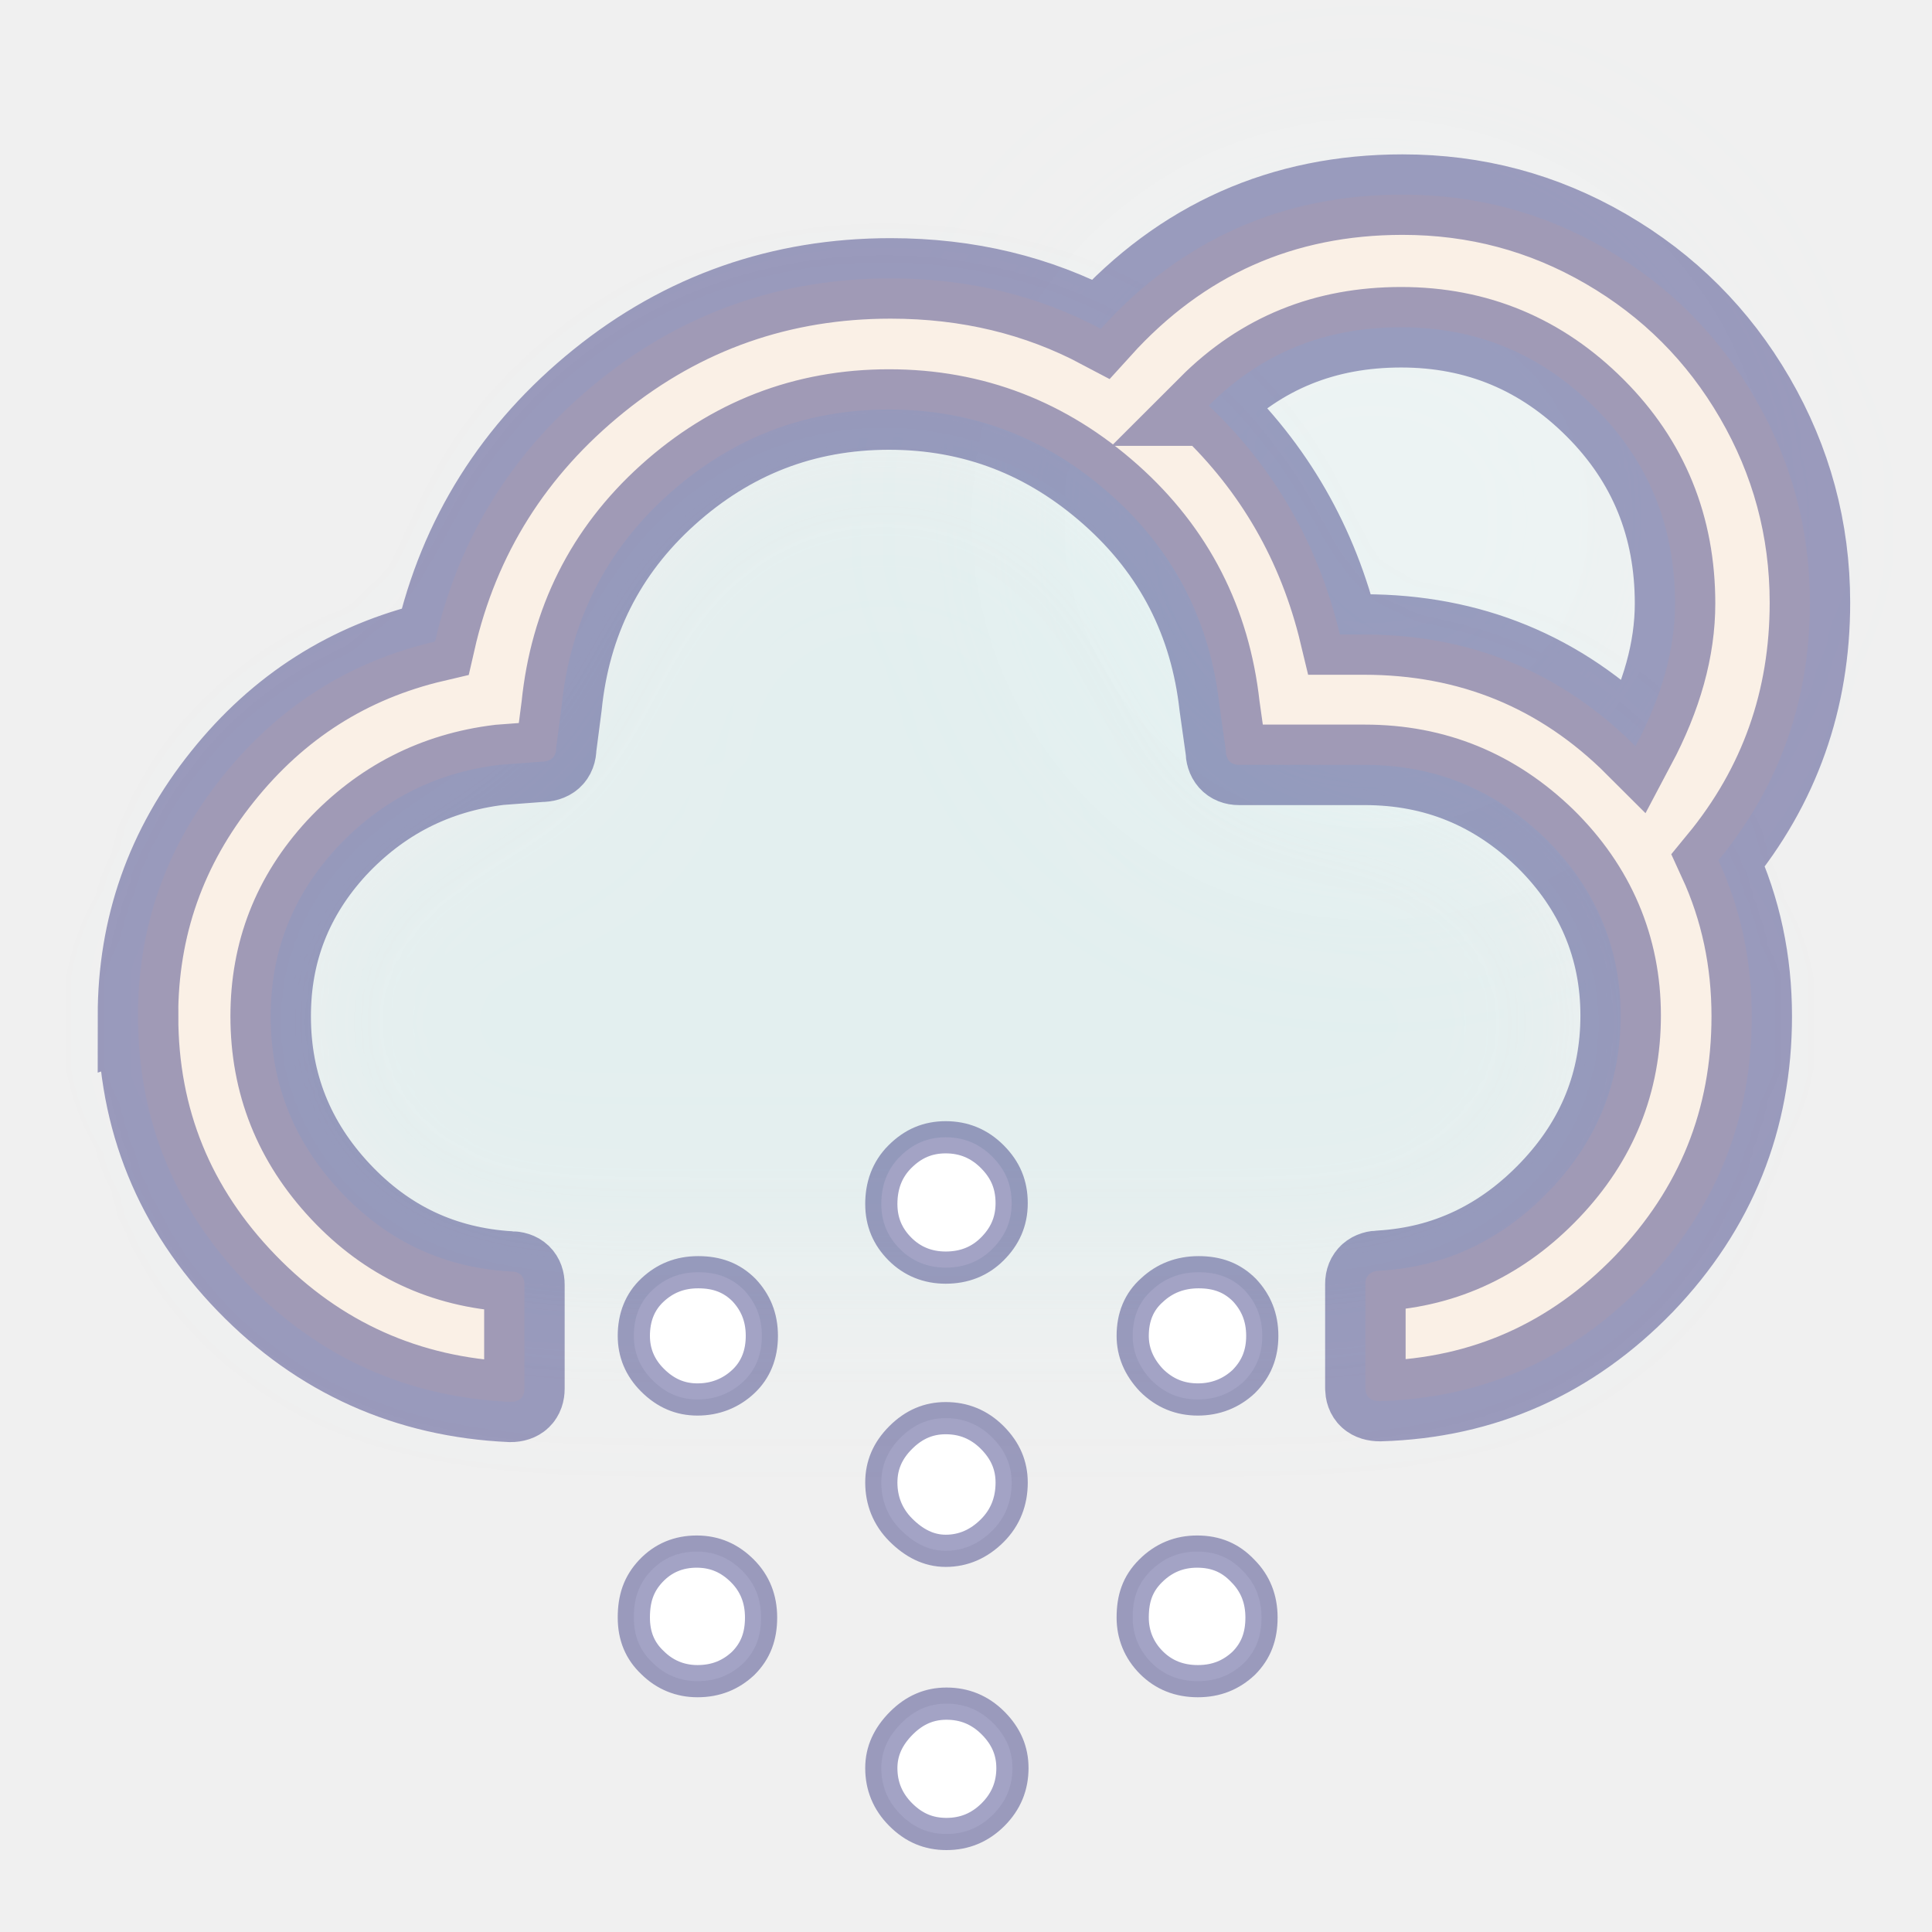
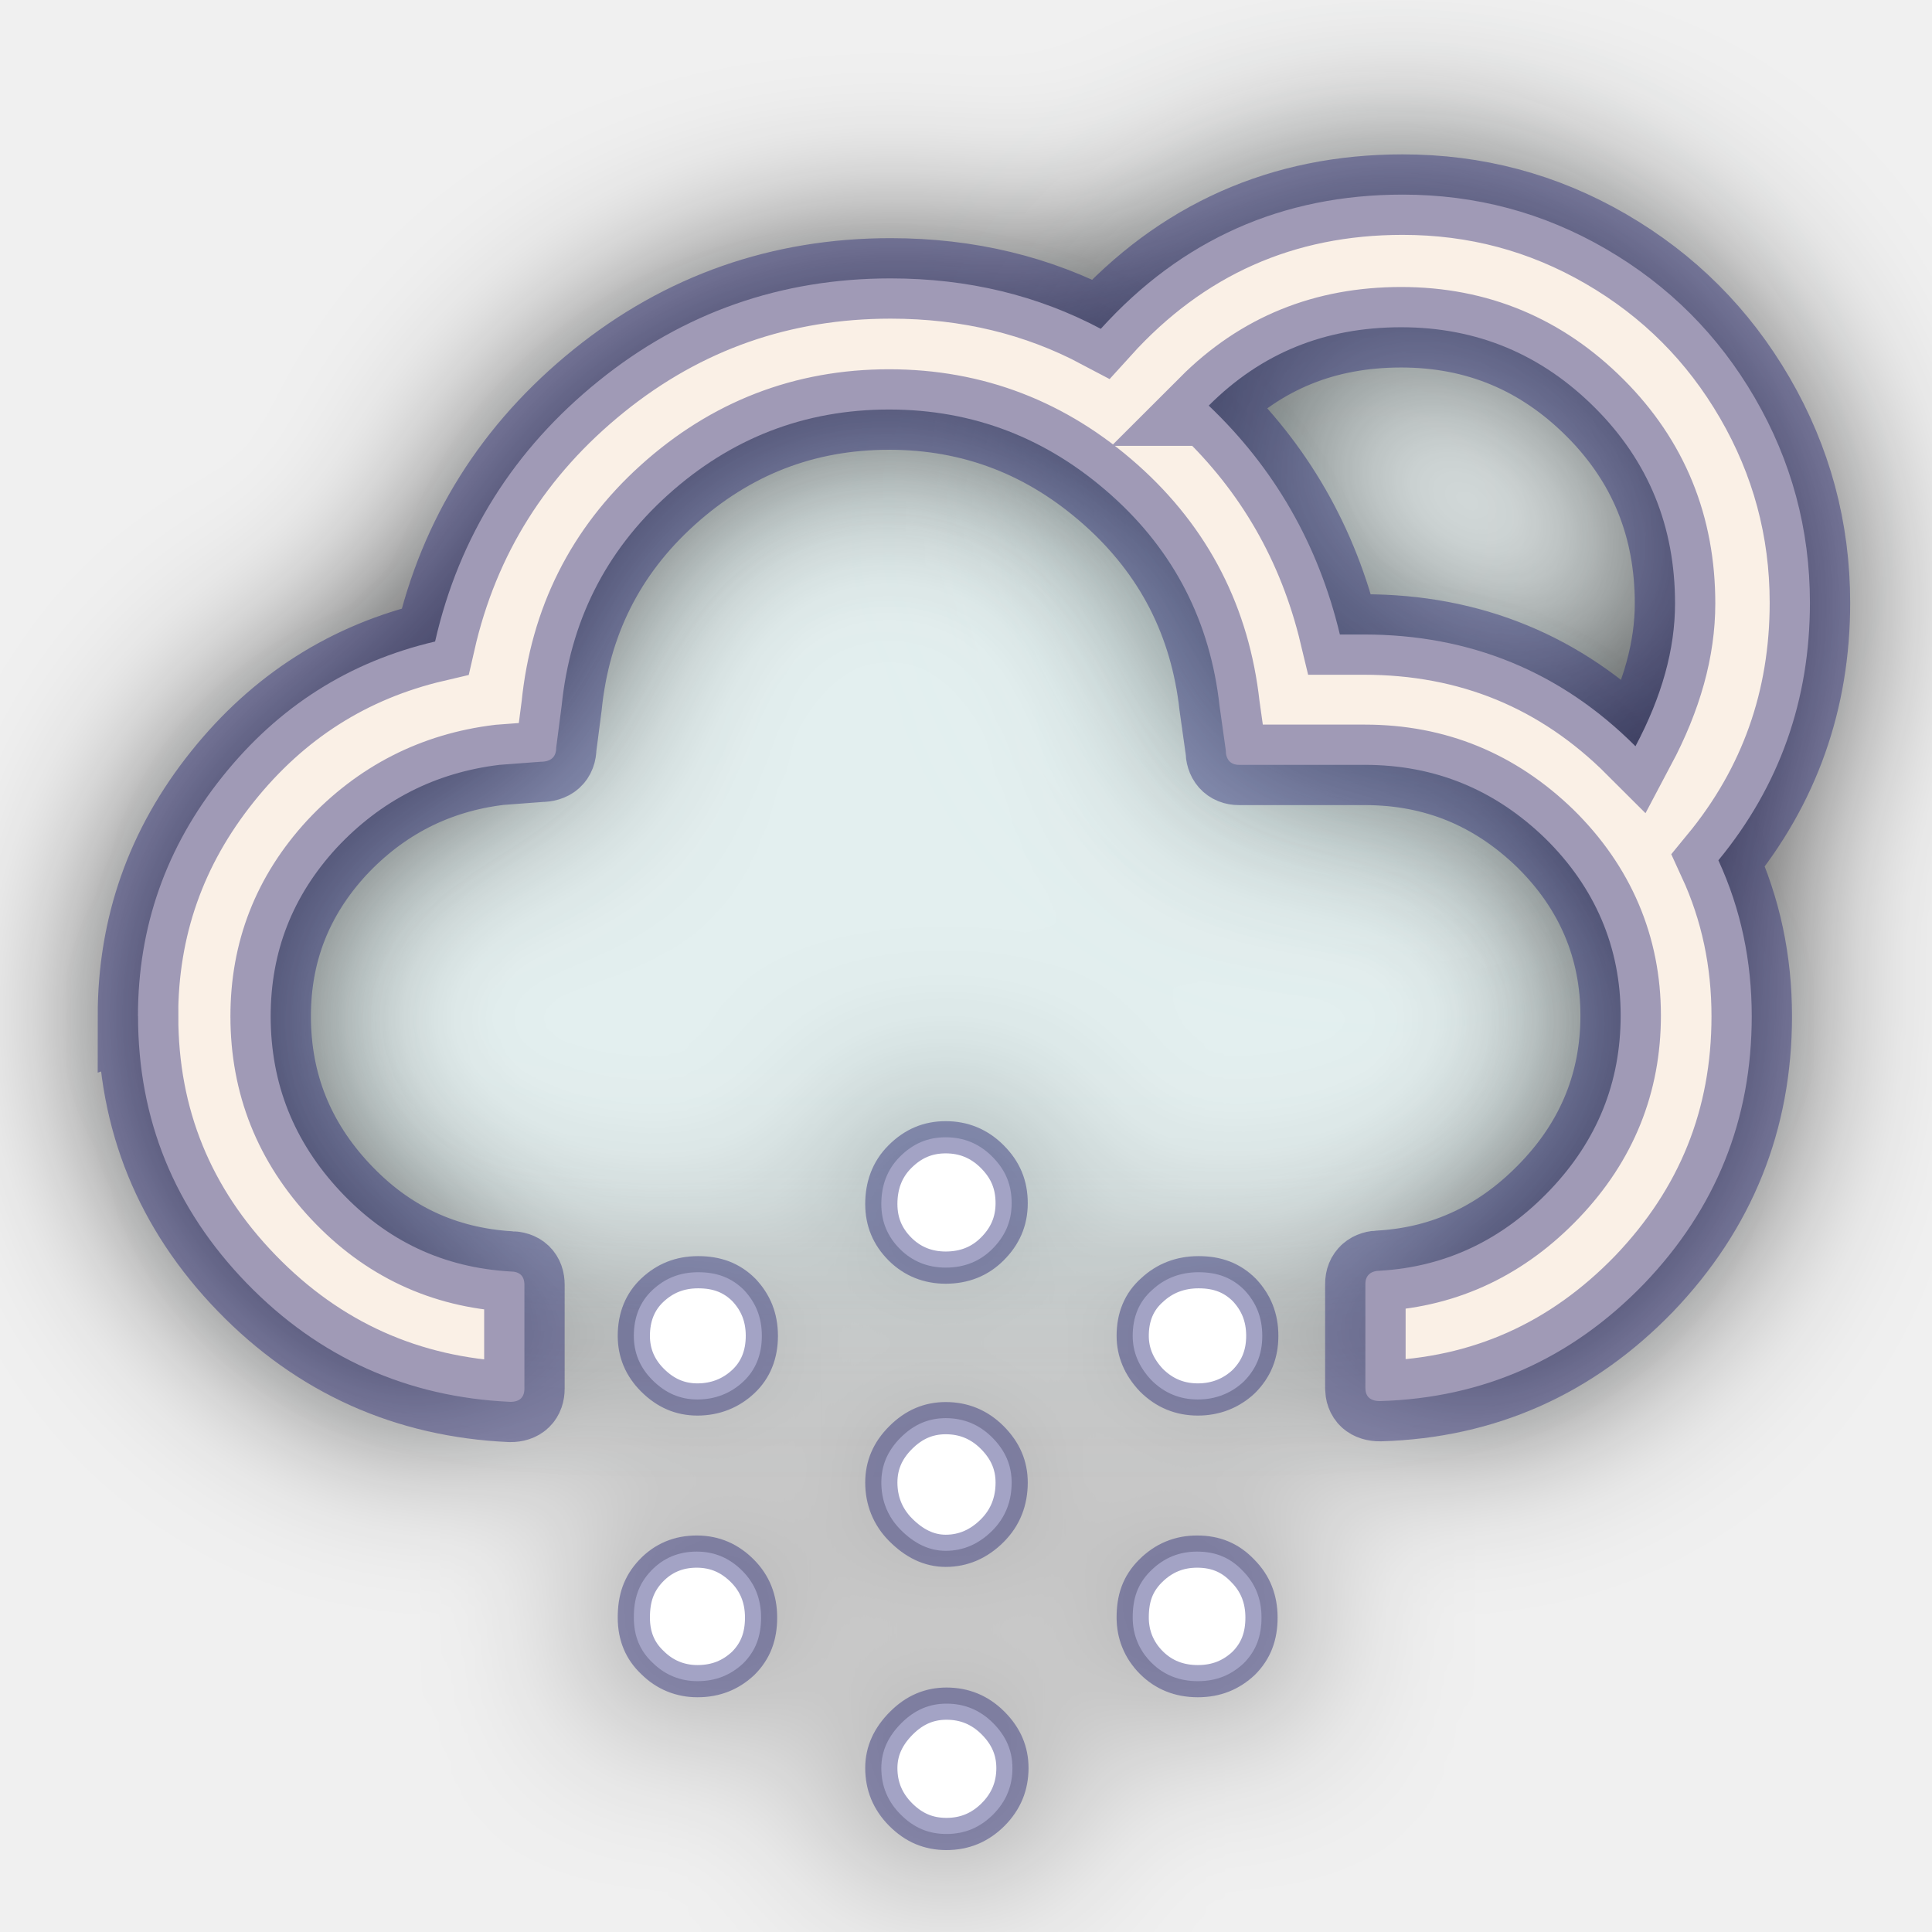
<svg xmlns="http://www.w3.org/2000/svg" width="60" height="60">
  <defs>
    <filter id="drop_shadow" filterUnits="objectBoundingBox" x="-50%" y="-50%" width="200%" height="200%">
      <feDropShadow dx="0.5" dy="0.5" stdDeviation="2" flood-color="black" flood-opacity="0.8" />
    </filter>
    <filter id="blur_shadow" filterUnits="objectBoundingBox" x="-50%" y="-50%" width="200%" height="200%">
      <feGaussianBlur in="SourceGraphic" stdDeviation="3" />
    </filter>
  </defs>
+   <g fill="black" filter="url(#blur_shadow)">
+     <path d="m4.287,31.56c0,3.205 1.132,5.976 3.373,8.289s4.988,3.542 8.192,3.687c0.289,0 0.434,-0.145 0.434,-0.41l0,-3.229c0,-0.265 -0.145,-0.41 -0.434,-0.41c-2.072,-0.12 -3.831,-0.94 -5.277,-2.482c-1.446,-1.542 -2.169,-3.349 -2.169,-5.445c0,-2 0.675,-3.735 2.048,-5.229c1.373,-1.47 3.06,-2.337 5.06,-2.578l1.277,-0.096c0.313,0 0.482,-0.145 0.482,-0.434l0.169,-1.301c0.265,-2.602 1.349,-4.795 3.301,-6.554c1.952,-1.759 4.241,-2.65 6.867,-2.65c2.626,0 4.915,0.892 6.891,2.65c1.976,1.759 3.084,3.952 3.373,6.554l0.193,1.373c0,0.289 0.145,0.458 0.41,0.458l3.903,0c2.193,0 4.048,0.771 5.614,2.289c1.542,1.518 2.337,3.373 2.337,5.494c0,2.072 -0.723,3.879 -2.193,5.421c-1.47,1.542 -3.229,2.385 -5.277,2.506c-0.289,0 -0.458,0.145 -0.458,0.41l0,3.229c0,0.265 0.145,0.41 0.458,0.41c3.229,-0.096 5.951,-1.325 8.192,-3.638c2.241,-2.337 3.349,-5.108 3.349,-8.313c0,-1.711 -0.337,-3.325 -1.036,-4.843c1.904,-2.313 2.843,-4.988 2.843,-8c0,-2.289 -0.578,-4.409 -1.711,-6.361s-2.675,-3.494 -4.626,-4.626s-4.048,-1.687 -6.313,-1.687c-3.735,0 -6.867,1.398 -9.373,4.168c-1.952,-1.036 -4.12,-1.566 -6.53,-1.566c-3.397,0 -6.433,1.06 -9.06,3.181s-4.337,4.819 -5.084,8.096c-2.675,0.626 -4.867,2.024 -6.602,4.193c-1.759,2.193 -2.626,4.674 -2.626,7.445l0,0zm33.251,-18.963c1.638,-1.638 3.614,-2.434 5.976,-2.434c2.361,0 4.361,0.843 6.024,2.506s2.482,3.687 2.482,6.072c0,1.422 -0.41,2.891 -1.229,4.434c-2.313,-2.313 -5.132,-3.47 -8.433,-3.47l-0.747,0c-0.675,-2.819 -2.048,-5.18 -4.072,-7.108l0,0z" />
+     <path d="m42.864,39.463zm-23.18,2.024c0,0.53 0.193,0.988 0.578,1.373c0.41,0.41 0.867,0.602 1.398,0.602c0.554,0 1.036,-0.193 1.422,-0.554s0.578,-0.843 0.578,-1.422c0,-0.578 -0.193,-1.036 -0.554,-1.422c-0.386,-0.386 -0.843,-0.554 -1.422,-0.554c-0.578,0 -1.036,0.193 -1.422,0.554c-0.386,0.361 -0.578,0.843 -0.578,1.422l0,0zm0,8.747c0,0.578 0.193,1.036 0.578,1.398c0.386,0.386 0.867,0.578 1.398,0.578c0.578,0 1.036,-0.193 1.422,-0.554c0.386,-0.386 0.554,-0.843 0.554,-1.422c0,-0.578 -0.193,-1.06 -0.578,-1.446s-0.843,-0.602 -1.422,-0.602c-0.554,0 -1.036,0.193 -1.422,0.602s-0.53,0.867 -0.53,1.446l0,0zm7.686,-4.193c0,0.554 0.193,1.06 0.602,1.47s0.867,0.651 1.398,0.651c0.554,0 1.036,-0.217 1.446,-0.626c0.41,-0.41 0.602,-0.916 0.602,-1.494c0,-0.53 -0.193,-0.988 -0.602,-1.398c-0.41,-0.41 -0.892,-0.602 -1.446,-0.602c-0.53,0 -0.988,0.193 -1.398,0.602s-0.602,0.867 -0.602,1.398zm0,-8.65c0,0.554 0.193,1.012 0.578,1.398s0.867,0.578 1.422,0.578c0.578,0 1.06,-0.193 1.446,-0.578s0.602,-0.843 0.602,-1.422s-0.193,-1.036 -0.602,-1.446s-0.892,-0.602 -1.446,-0.602c-0.554,0 -1.012,0.193 -1.422,0.602s-0.578,0.916 -0.578,1.47l0,0zm0,17.517c0,0.554 0.193,1.036 0.602,1.446c0.41,0.41 0.867,0.602 1.422,0.602c0.554,0 1.036,-0.193 1.446,-0.602c0.41,-0.41 0.602,-0.892 0.602,-1.446c0,-0.53 -0.193,-0.988 -0.602,-1.398c-0.41,-0.41 -0.892,-0.602 -1.446,-0.602c-0.53,0 -0.988,0.193 -1.398,0.602c-0.41,0.41 -0.626,0.867 -0.626,1.398l-0,0zm7.807,-13.421c0,0.506 0.193,0.964 0.578,1.373c0.41,0.41 0.892,0.602 1.446,0.602c0.554,0 1.036,-0.193 1.422,-0.554c0.386,-0.386 0.578,-0.843 0.578,-1.422c0,-0.578 -0.193,-1.036 -0.554,-1.422c-0.386,-0.386 -0.843,-0.554 -1.422,-0.554c-0.578,0 -1.06,0.193 -1.446,0.554c-0.41,0.361 -0.602,0.843 -0.602,1.422l0,0zm0,8.747c0,0.53 0.193,1.012 0.578,1.398s0.867,0.578 1.446,0.578c0.578,0 1.036,-0.193 1.422,-0.554c0.386,-0.386 0.554,-0.843 0.554,-1.422c0,-0.578 -0.193,-1.06 -0.578,-1.446c-0.386,-0.41 -0.843,-0.602 -1.422,-0.602c-0.554,0 -1.036,0.193 -1.446,0.602s-0.554,0.867 -0.554,1.446l0,0z" />
+   </g>
  <g>
    <circle filter="url(#blur_shadow)" r="10" cx="42.624" cy="16.125" fill="lightcyan" fill-opacity="0.2" />
    <path filter="url(#blur_shadow)" fill="paleturquoise" fill-opacity="0.2" d="m8.183,31.78c0,2.141 0.789,4.001 2.31,5.522s3.409,2.31 5.607,2.31l26.147,0c2.17,0 4.057,-0.761 5.607,-2.31c1.55,-1.55 2.339,-3.381 2.339,-5.522c0,-2.141 -0.761,-4.001 -2.339,-5.522c-1.55,-1.521 -3.409,-2.31 -5.607,-2.31l-3.916,0c-0.282,0 -0.423,-0.141 -0.423,-0.423l-0.197,-1.381c-0.282,-2.649 -1.409,-4.874 -3.353,-6.621s-4.255,-2.62 -6.903,-2.62c-2.649,0 -4.959,0.873 -6.931,2.649c-1.972,1.747 -3.071,3.973 -3.325,6.593l-0.197,1.183c0,0.282 -0.141,0.423 -0.451,0.423l-1.268,0.197c-2.029,0.169 -3.719,1.014 -5.1,2.508c-1.296,1.493 -2,3.268 -2,5.325l-0,-0l-0,0z" />
    <g stroke-width="2.5" stroke-opacity="0.4" stroke="midnightblue">
      <path stroke-width="2.5" fill="linen" d="m4.287,31.56c0,3.205 1.132,5.976 3.373,8.289s4.988,3.542 8.192,3.687c0.289,0 0.434,-0.145 0.434,-0.41l0,-3.229c0,-0.265 -0.145,-0.41 -0.434,-0.41c-2.072,-0.12 -3.831,-0.94 -5.277,-2.482c-1.446,-1.542 -2.169,-3.349 -2.169,-5.445c0,-2 0.675,-3.735 2.048,-5.229c1.373,-1.47 3.06,-2.337 5.06,-2.578l1.277,-0.096c0.313,0 0.482,-0.145 0.482,-0.434l0.169,-1.301c0.265,-2.602 1.349,-4.795 3.301,-6.554c1.952,-1.759 4.241,-2.65 6.867,-2.65c2.626,0 4.915,0.892 6.891,2.65c1.976,1.759 3.084,3.952 3.373,6.554l0.193,1.373c0,0.289 0.145,0.458 0.41,0.458l3.903,0c2.193,0 4.048,0.771 5.614,2.289c1.542,1.518 2.337,3.373 2.337,5.494c0,2.072 -0.723,3.879 -2.193,5.421c-1.47,1.542 -3.229,2.385 -5.277,2.506c-0.289,0 -0.458,0.145 -0.458,0.41l0,3.229c0,0.265 0.145,0.41 0.458,0.41c3.229,-0.096 5.951,-1.325 8.192,-3.638c2.241,-2.337 3.349,-5.108 3.349,-8.313c0,-1.711 -0.337,-3.325 -1.036,-4.843c1.904,-2.313 2.843,-4.988 2.843,-8c0,-2.289 -0.578,-4.409 -1.711,-6.361s-2.675,-3.494 -4.626,-4.626s-4.048,-1.687 -6.313,-1.687c-3.735,0 -6.867,1.398 -9.373,4.168c-1.952,-1.036 -4.12,-1.566 -6.53,-1.566c-3.397,0 -6.433,1.06 -9.06,3.181s-4.337,4.819 -5.084,8.096c-2.675,0.626 -4.867,2.024 -6.602,4.193c-1.759,2.193 -2.626,4.674 -2.626,7.445l0,0zm33.251,-18.963c1.638,-1.638 3.614,-2.434 5.976,-2.434c2.361,0 4.361,0.843 6.024,2.506s2.482,3.687 2.482,6.072c0,1.422 -0.41,2.891 -1.229,4.434c-2.313,-2.313 -5.132,-3.47 -8.433,-3.47l-0.747,0c-0.675,-2.819 -2.048,-5.18 -4.072,-7.108l0,0z" />
    </g>
    <path stroke-opacity="0.4" stroke="midnightblue" stroke-widthg="1" fill="white" d="m42.864,39.463zm-23.18,2.024c0,0.53 0.193,0.988 0.578,1.373c0.41,0.41 0.867,0.602 1.398,0.602c0.554,0 1.036,-0.193 1.422,-0.554s0.578,-0.843 0.578,-1.422c0,-0.578 -0.193,-1.036 -0.554,-1.422c-0.386,-0.386 -0.843,-0.554 -1.422,-0.554c-0.578,0 -1.036,0.193 -1.422,0.554c-0.386,0.361 -0.578,0.843 -0.578,1.422l0,0zm0,8.747c0,0.578 0.193,1.036 0.578,1.398c0.386,0.386 0.867,0.578 1.398,0.578c0.578,0 1.036,-0.193 1.422,-0.554c0.386,-0.386 0.554,-0.843 0.554,-1.422c0,-0.578 -0.193,-1.06 -0.578,-1.446s-0.843,-0.602 -1.422,-0.602c-0.554,0 -1.036,0.193 -1.422,0.602s-0.53,0.867 -0.53,1.446l0,0zm7.686,-4.193c0,0.554 0.193,1.06 0.602,1.47s0.867,0.651 1.398,0.651c0.554,0 1.036,-0.217 1.446,-0.626c0.41,-0.41 0.602,-0.916 0.602,-1.494c0,-0.53 -0.193,-0.988 -0.602,-1.398c-0.41,-0.41 -0.892,-0.602 -1.446,-0.602c-0.53,0 -0.988,0.193 -1.398,0.602s-0.602,0.867 -0.602,1.398zm0,-8.65c0,0.554 0.193,1.012 0.578,1.398s0.867,0.578 1.422,0.578c0.578,0 1.06,-0.193 1.446,-0.578s0.602,-0.843 0.602,-1.422s-0.193,-1.036 -0.602,-1.446s-0.892,-0.602 -1.446,-0.602c-0.554,0 -1.012,0.193 -1.422,0.602s-0.578,0.916 -0.578,1.47l0,0zm0,17.517c0,0.554 0.193,1.036 0.602,1.446c0.41,0.41 0.867,0.602 1.422,0.602c0.554,0 1.036,-0.193 1.446,-0.602c0.41,-0.41 0.602,-0.892 0.602,-1.446c0,-0.53 -0.193,-0.988 -0.602,-1.398c-0.41,-0.41 -0.892,-0.602 -1.446,-0.602c-0.53,0 -0.988,0.193 -1.398,0.602c-0.41,0.41 -0.626,0.867 -0.626,1.398l-0,0zm7.807,-13.421c0,0.506 0.193,0.964 0.578,1.373c0.41,0.41 0.892,0.602 1.446,0.602c0.554,0 1.036,-0.193 1.422,-0.554c0.386,-0.386 0.578,-0.843 0.578,-1.422c0,-0.578 -0.193,-1.036 -0.554,-1.422c-0.386,-0.386 -0.843,-0.554 -1.422,-0.554c-0.578,0 -1.06,0.193 -1.446,0.554c-0.41,0.361 -0.602,0.843 -0.602,1.422l0,0zm0,8.747c0,0.53 0.193,1.012 0.578,1.398s0.867,0.578 1.446,0.578c0.578,0 1.036,-0.193 1.422,-0.554c0.386,-0.386 0.554,-0.843 0.554,-1.422c0,-0.578 -0.193,-1.06 -0.578,-1.446c-0.386,-0.41 -0.843,-0.602 -1.422,-0.602c-0.554,0 -1.036,0.193 -1.446,0.602s-0.554,0.867 -0.554,1.446l0,0z" />
  </g>
</svg>
